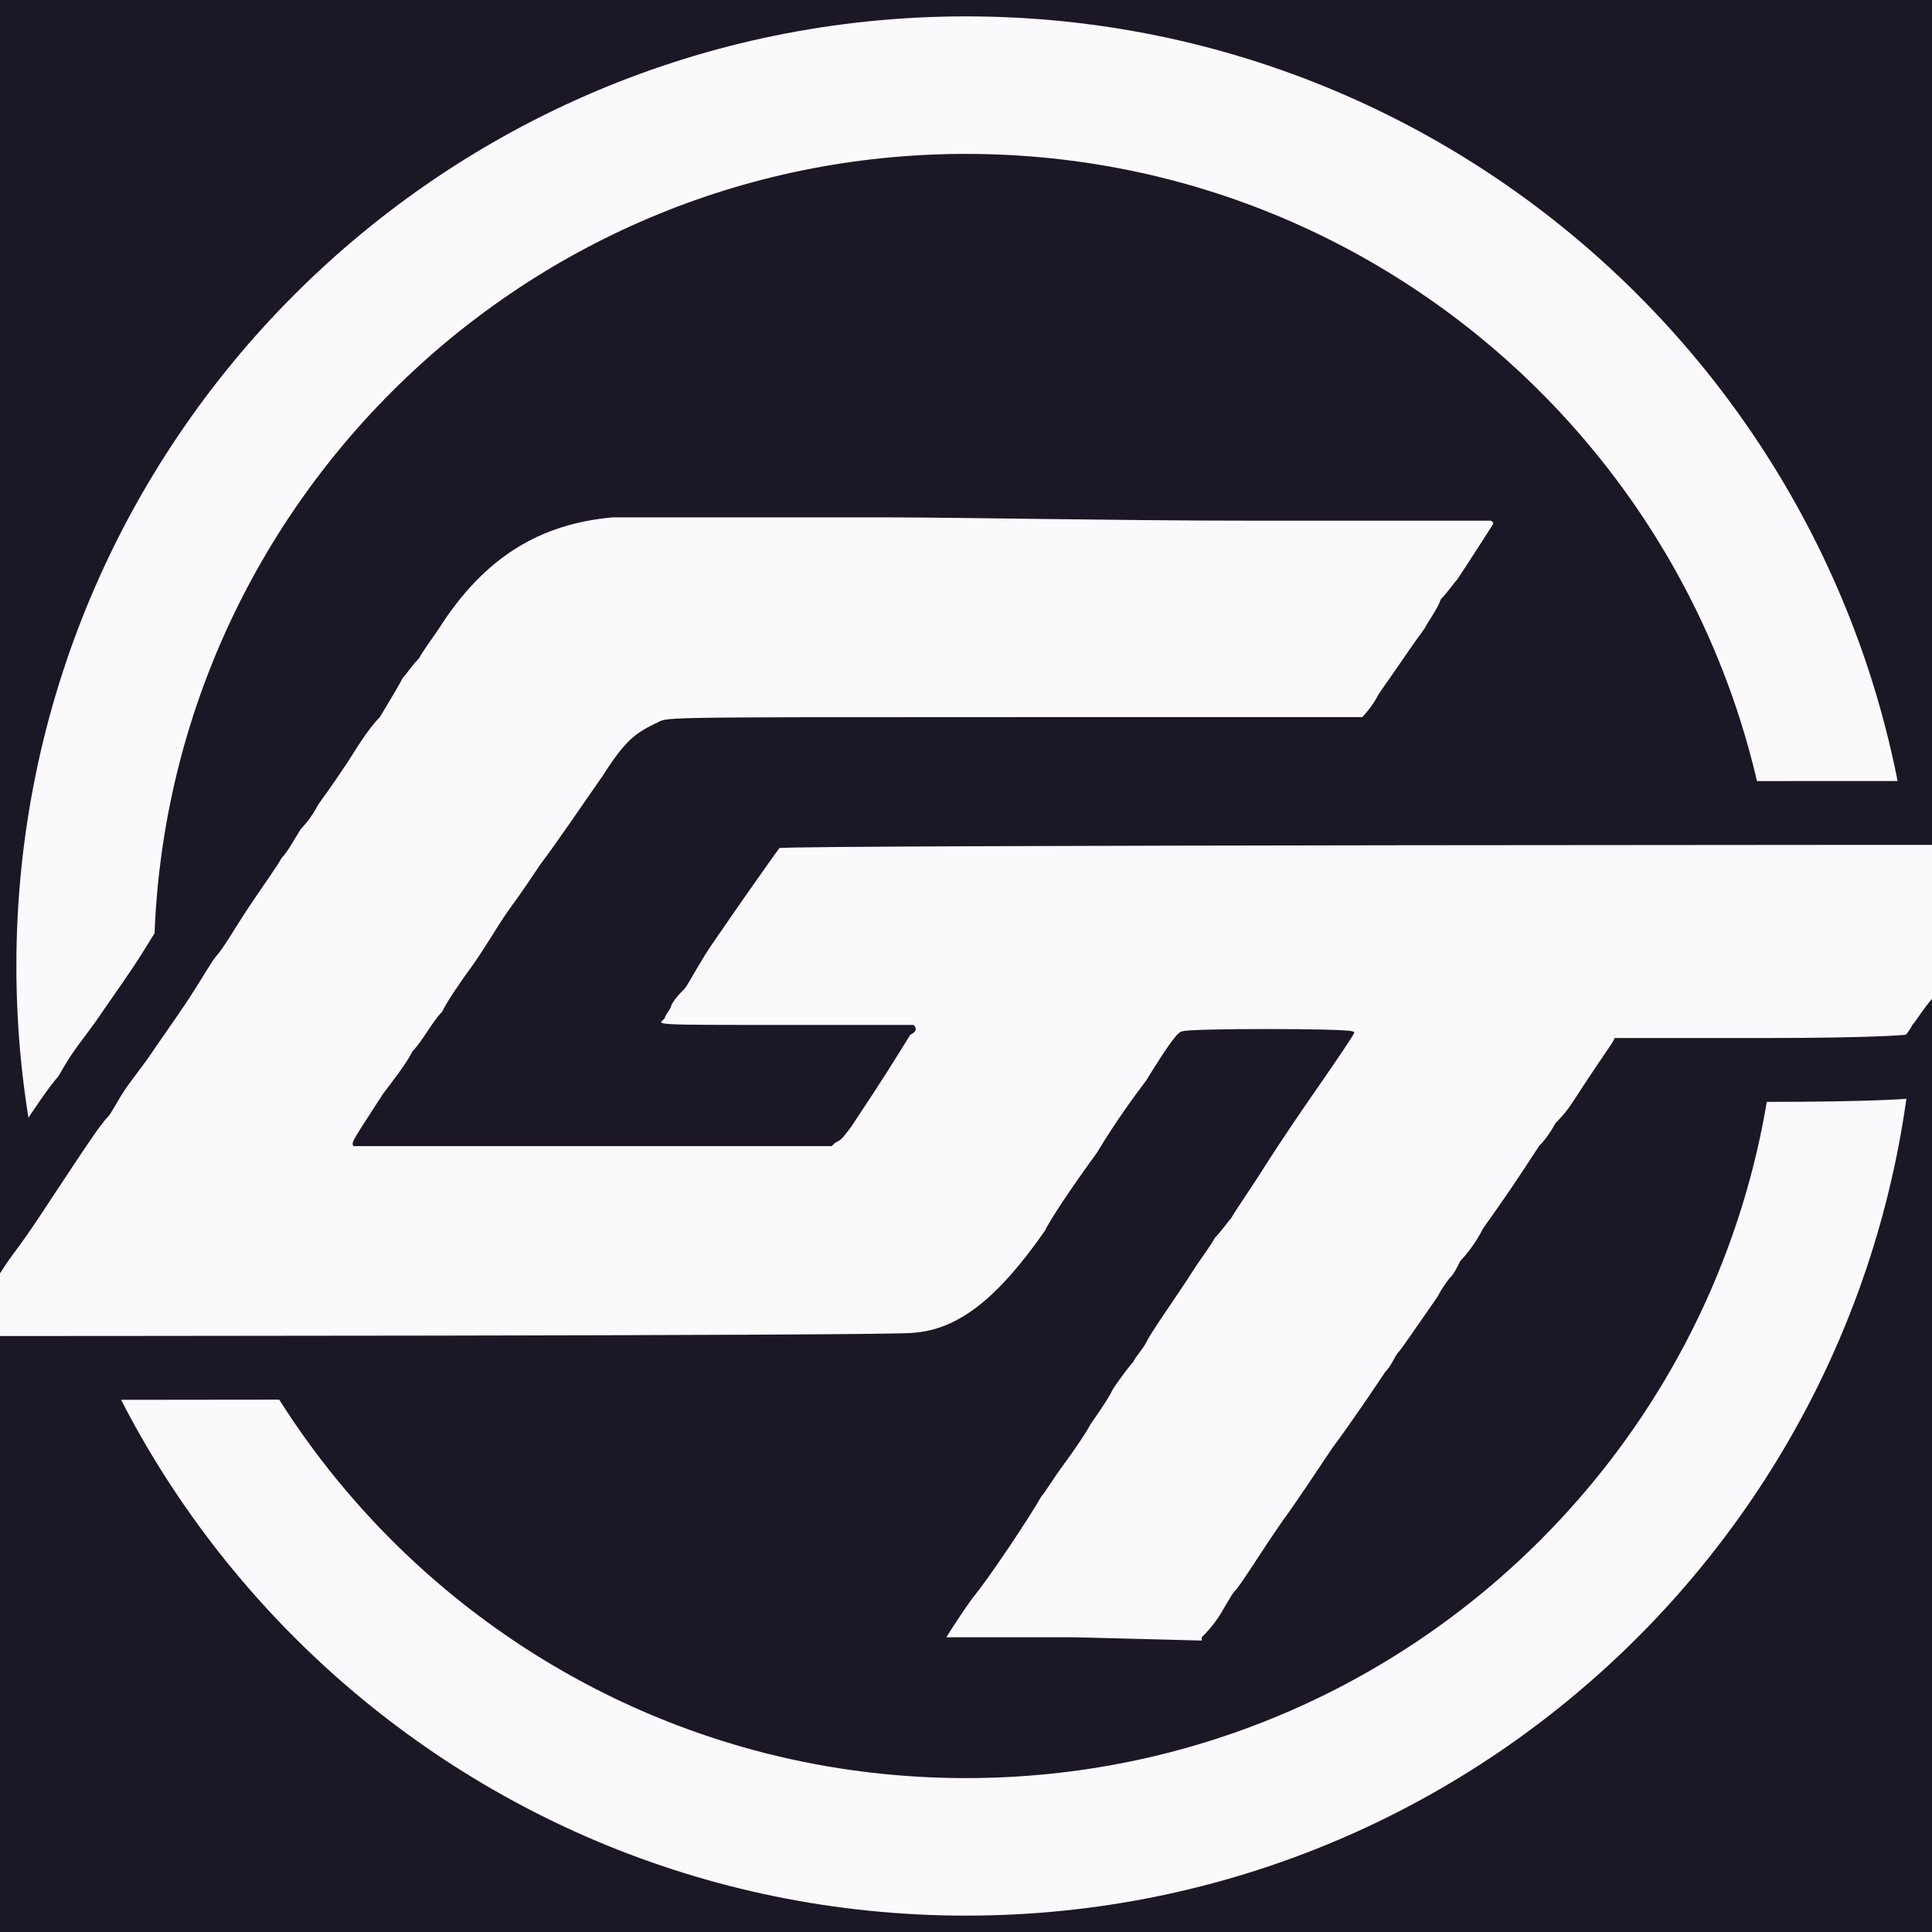
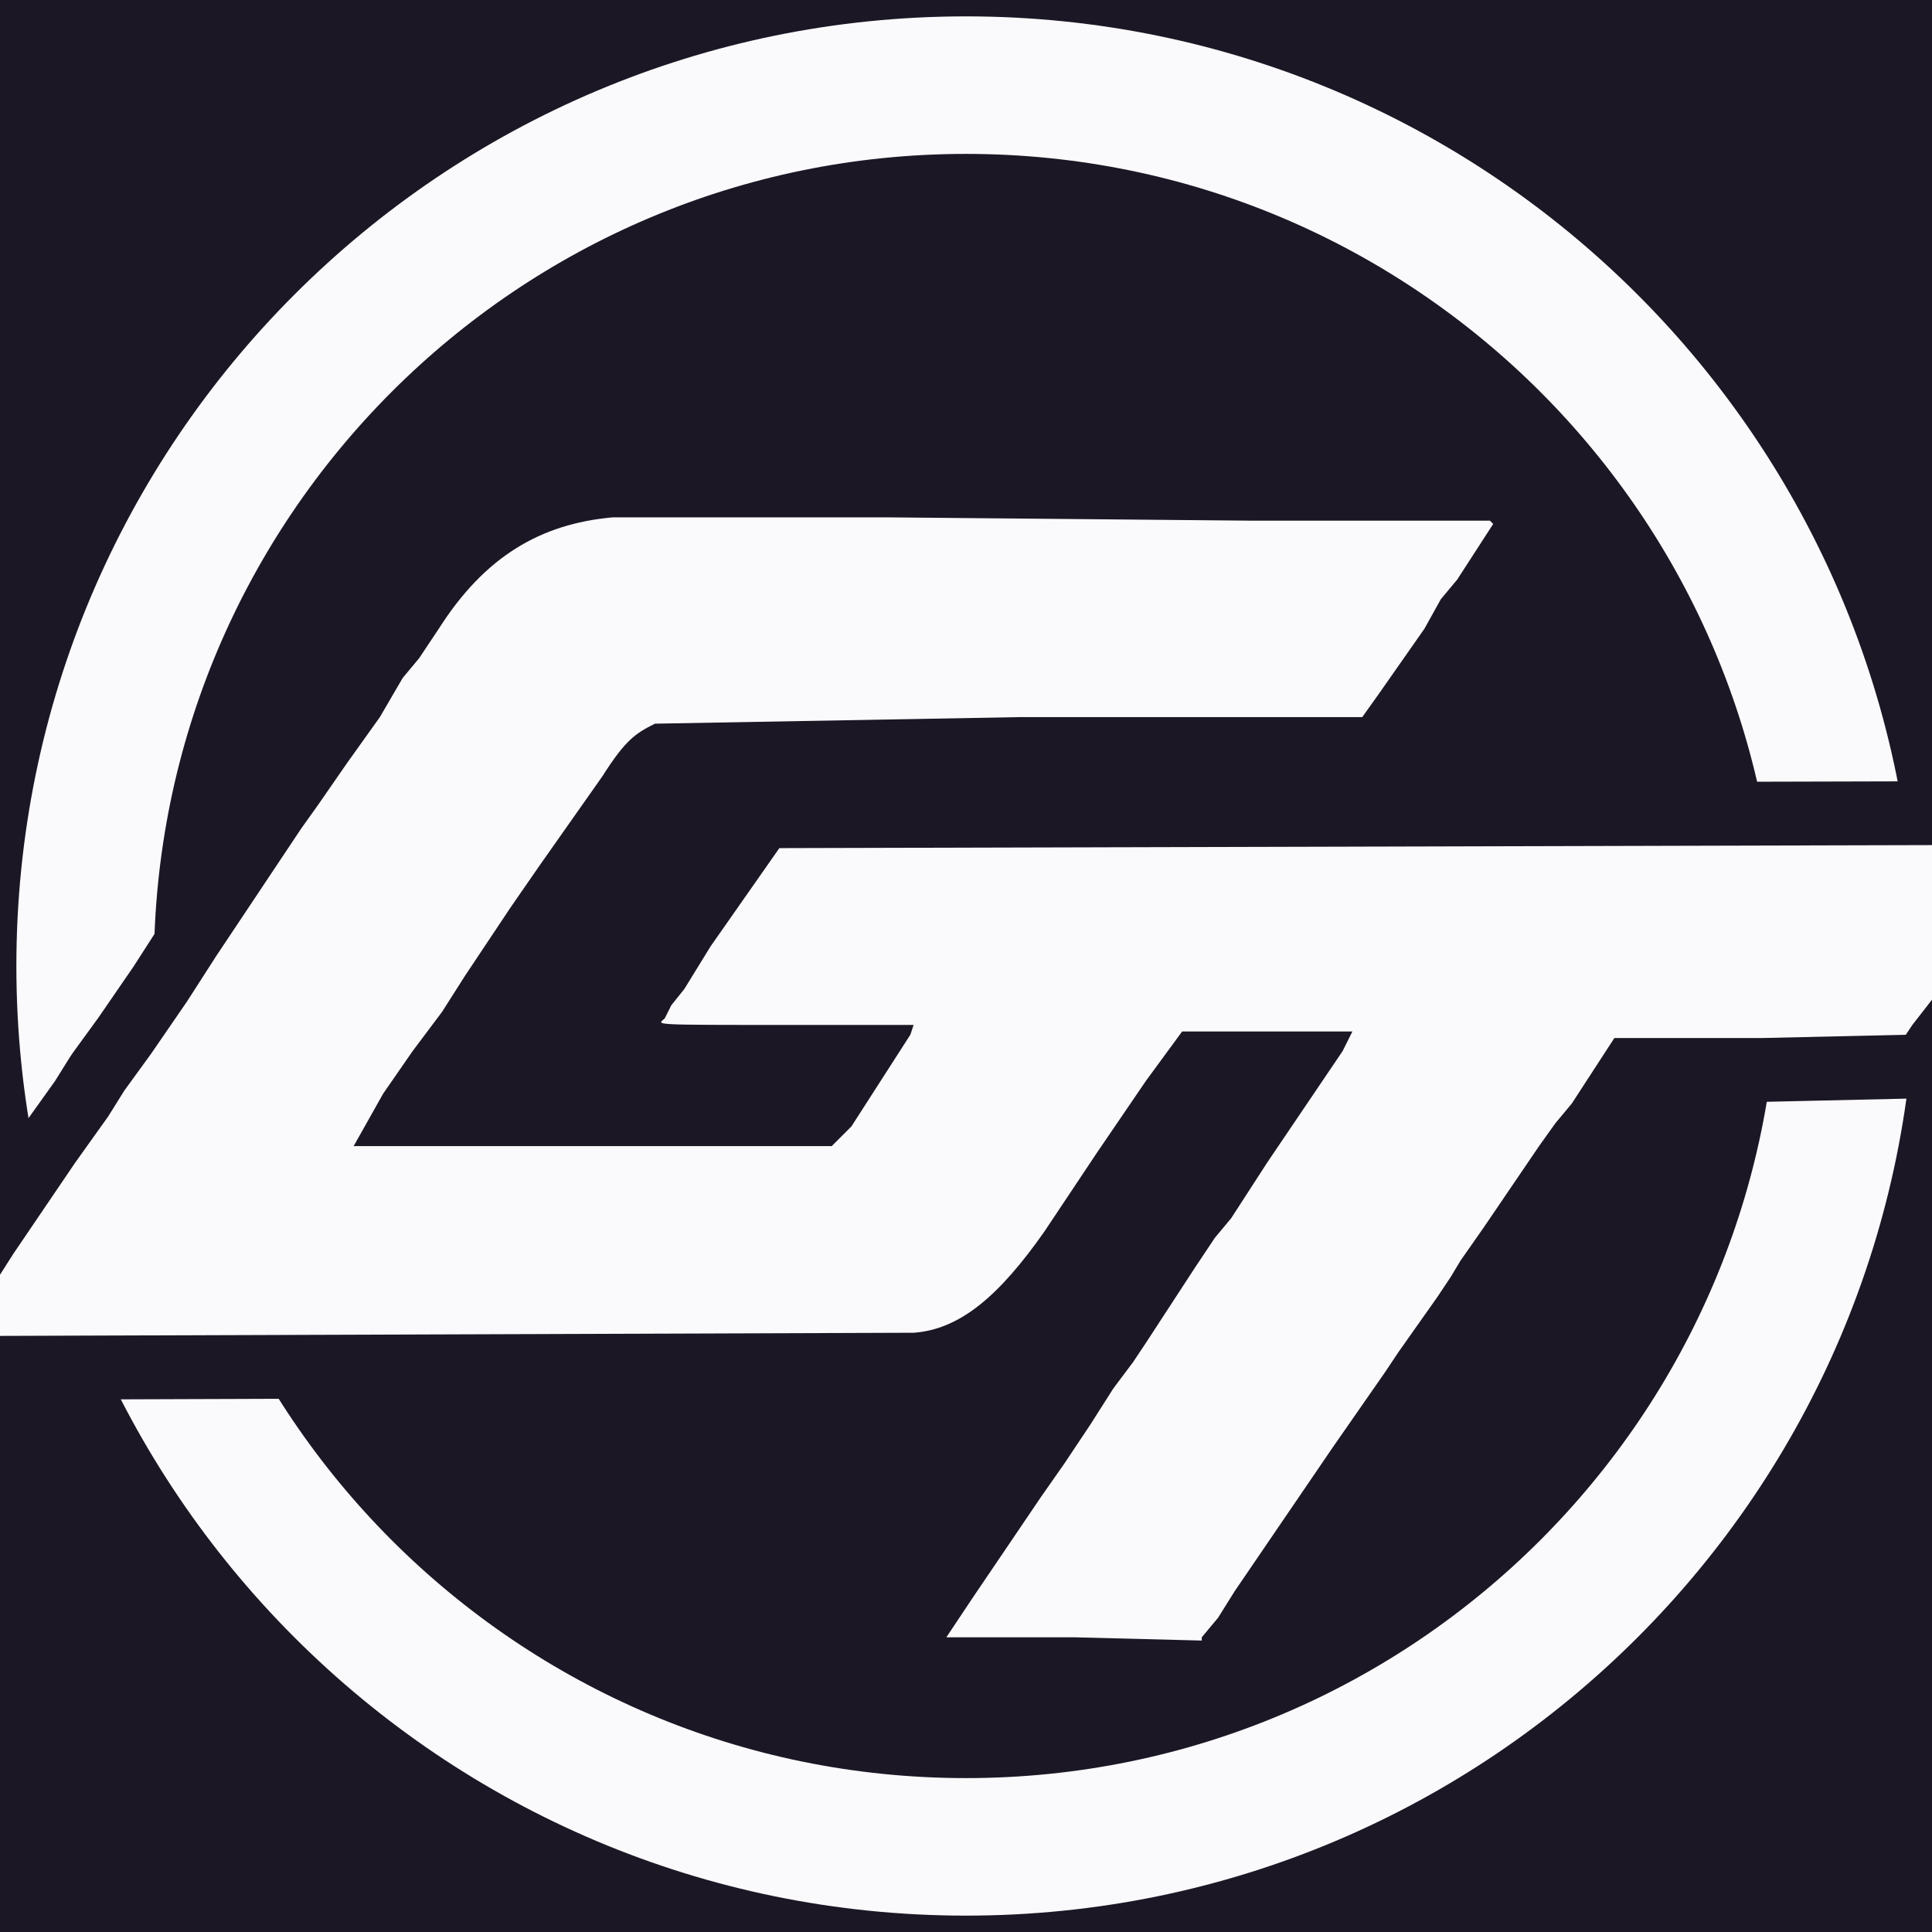
<svg xmlns="http://www.w3.org/2000/svg" viewBox="333 205 590 590" width="512" height="512">
  <defs>
-     <path id="gt" d="M 520 363 C 498 365, 481 375, 467 397 C 465 400, 462 404, 461 406 C 459 408, 457 411, 456 412 C 455 414, 452 419, 449 424 C 445 428, 441 435, 439 438 C 433 447, 432 448, 430 451 C 429 453, 427 456, 425 458 C 423 461, 421 465, 419 467 C 418 469, 413 476, 409 482 C 405 488, 401 495, 399 497 C 398 498, 394 505, 390 511 C 386 517, 381 524, 379 527 C 377 530, 373 535, 371 538 C 369 541, 367 545, 366 546 C 364 548, 360 554, 356 560 C 346 575, 343 580, 337 588 C 334 592, 331 597, 330 599 C 329 600, 327 603, 326 604 C 322 610, 321 612, 322 613 C 323 613, 610 613, 612 612 C 626 611, 638 601, 652 581 C 654 577, 660 568, 668 557 C 674 547, 680 539, 683 535 C 691 522, 693 520, 694 520 C 694 519, 746 519, 746 520 C 747 520, 747 520, 743 526 C 737 535, 729 546, 720 560 C 715 568, 710 575, 709 577 C 708 578, 706 581, 704 583 C 703 585, 700 589, 698 592 C 693 600, 685 611, 683 615 C 682 617, 680 619, 679 621 C 678 622, 675 626, 673 629 C 671 633, 668 637, 666 640 C 665 642, 661 648, 658 652 C 655 656, 652 661, 651 662 C 647 669, 635 687, 630 693 C 625 700, 622 705, 622 705 C 623 705, 627 705, 661 705 L 700 706 700 705 C 701 704, 703 702, 705 699 C 707 696, 709 692, 710 691 C 712 689, 718 679, 725 669 C 728 665, 736 653, 740 647 C 746 639, 754 627, 756 624 C 758 622, 759 619, 760 618 C 761 617, 765 611, 772 601 C 773 599, 775 596, 776 595 C 777 594, 778 592, 779 590 C 781 588, 784 584, 786 580 C 796 566, 799 561, 803 555 C 806 552, 808 548, 808 548 C 809 547, 811 545, 813 542 C 824 525, 826 523, 826 522 C 827 522, 829 522, 871 522 C 906 522, 915 521, 915 521 C 915 521, 916 520, 917 518 C 918 517, 921 512, 924 509 C 934 494, 937 490, 940 485 C 941 483, 944 479, 945 477 C 946 476, 948 473, 949 472 C 950 470, 951 468, 952 467 C 954 464, 954 464, 953 463 C 952 463, 572 463, 571 464 C 571 464, 563 475, 550 494 C 546 500, 543 506, 542 507 C 541 508, 539 510, 538 512 C 538 513, 536 515, 536 516 C 534 518, 530 518, 574 518 C 595 518, 612 518, 612 518 C 613 519, 613 520, 611 521 C 606 529, 603 534, 593 549 C 590 553, 590 553, 588 554 L 587 555 514 555 C 474 555, 441 555, 441 555 C 440 554, 441 553, 450 539 C 453 535, 457 530, 459 526 C 462 523, 465 517, 468 514 C 470 510, 473 506, 475 503 C 481 495, 484 489, 489 482 C 492 478, 496 472, 498 469 C 504 461, 510 452, 517 442 C 524 431, 527 429, 533 426 C 538 424, 526 424, 644 424 C 728 424, 749 424, 749 424 C 749 424, 752 421, 754 417 C 761 407, 765 401, 768 397 C 769 395, 772 391, 773 388 C 775 386, 777 383, 778 382 C 782 376, 789 365, 789 365 C 789 365, 789 364, 788 364 C 788 364, 763 364, 715 364 C 675 364, 625 363, 605 363 C 547 363, 523 363, 520 363 Z" />
+     <path id="gt" d="M520 363C498 365 481 375 467 397L461 406L456 412L449 424L439 438L430 451L425 458L419 467L409 482L399 497L390 511L379 527L371 538L366 546L356 560L337 588L330 599L326 604L322 613L612 612C626 611 638 601 652 581L668 557L683 535L694 520L746 520L743 526L720 560L709 577L704 583L698 592L683 615L679 621L673 629L666 640L658 652L651 662L630 693L622 705L661 705L700 706L700 705L705 699L710 691L725 669L740 647L756 624L760 618L772 601L776 595L779 590L786 580L803 555L808 548L813 542L826 522L871 522L915 521L917 518L924 509L940 485L945 477L949 472L952 467L953 463L571 464L550 494L542 507L538 512L536 516C534 518 530 518 574 518L612 518L611 521L593 549L588 554L587 555L514 555L441 555L450 539L459 526L468 514L475 503L489 482L498 469L517 442C524 431 527 429 533 426L644 424L749 424L754 417L768 397L773 388L778 382L789 365L788 364L715 364L605 363L520 363Z" />
  </defs>
  <rect x="333" y="205" width="590" height="590" fill="#1B1725" />
  <circle cx="628" cy="500" r="269" fill="none" stroke="#FAF9FB" stroke-width="42" />
  <use href="#gt" fill="none" stroke="#1B1725" stroke-width="39" stroke-linejoin="round" />
  <use href="#gt" fill="#FAF9FB" />
</svg>
